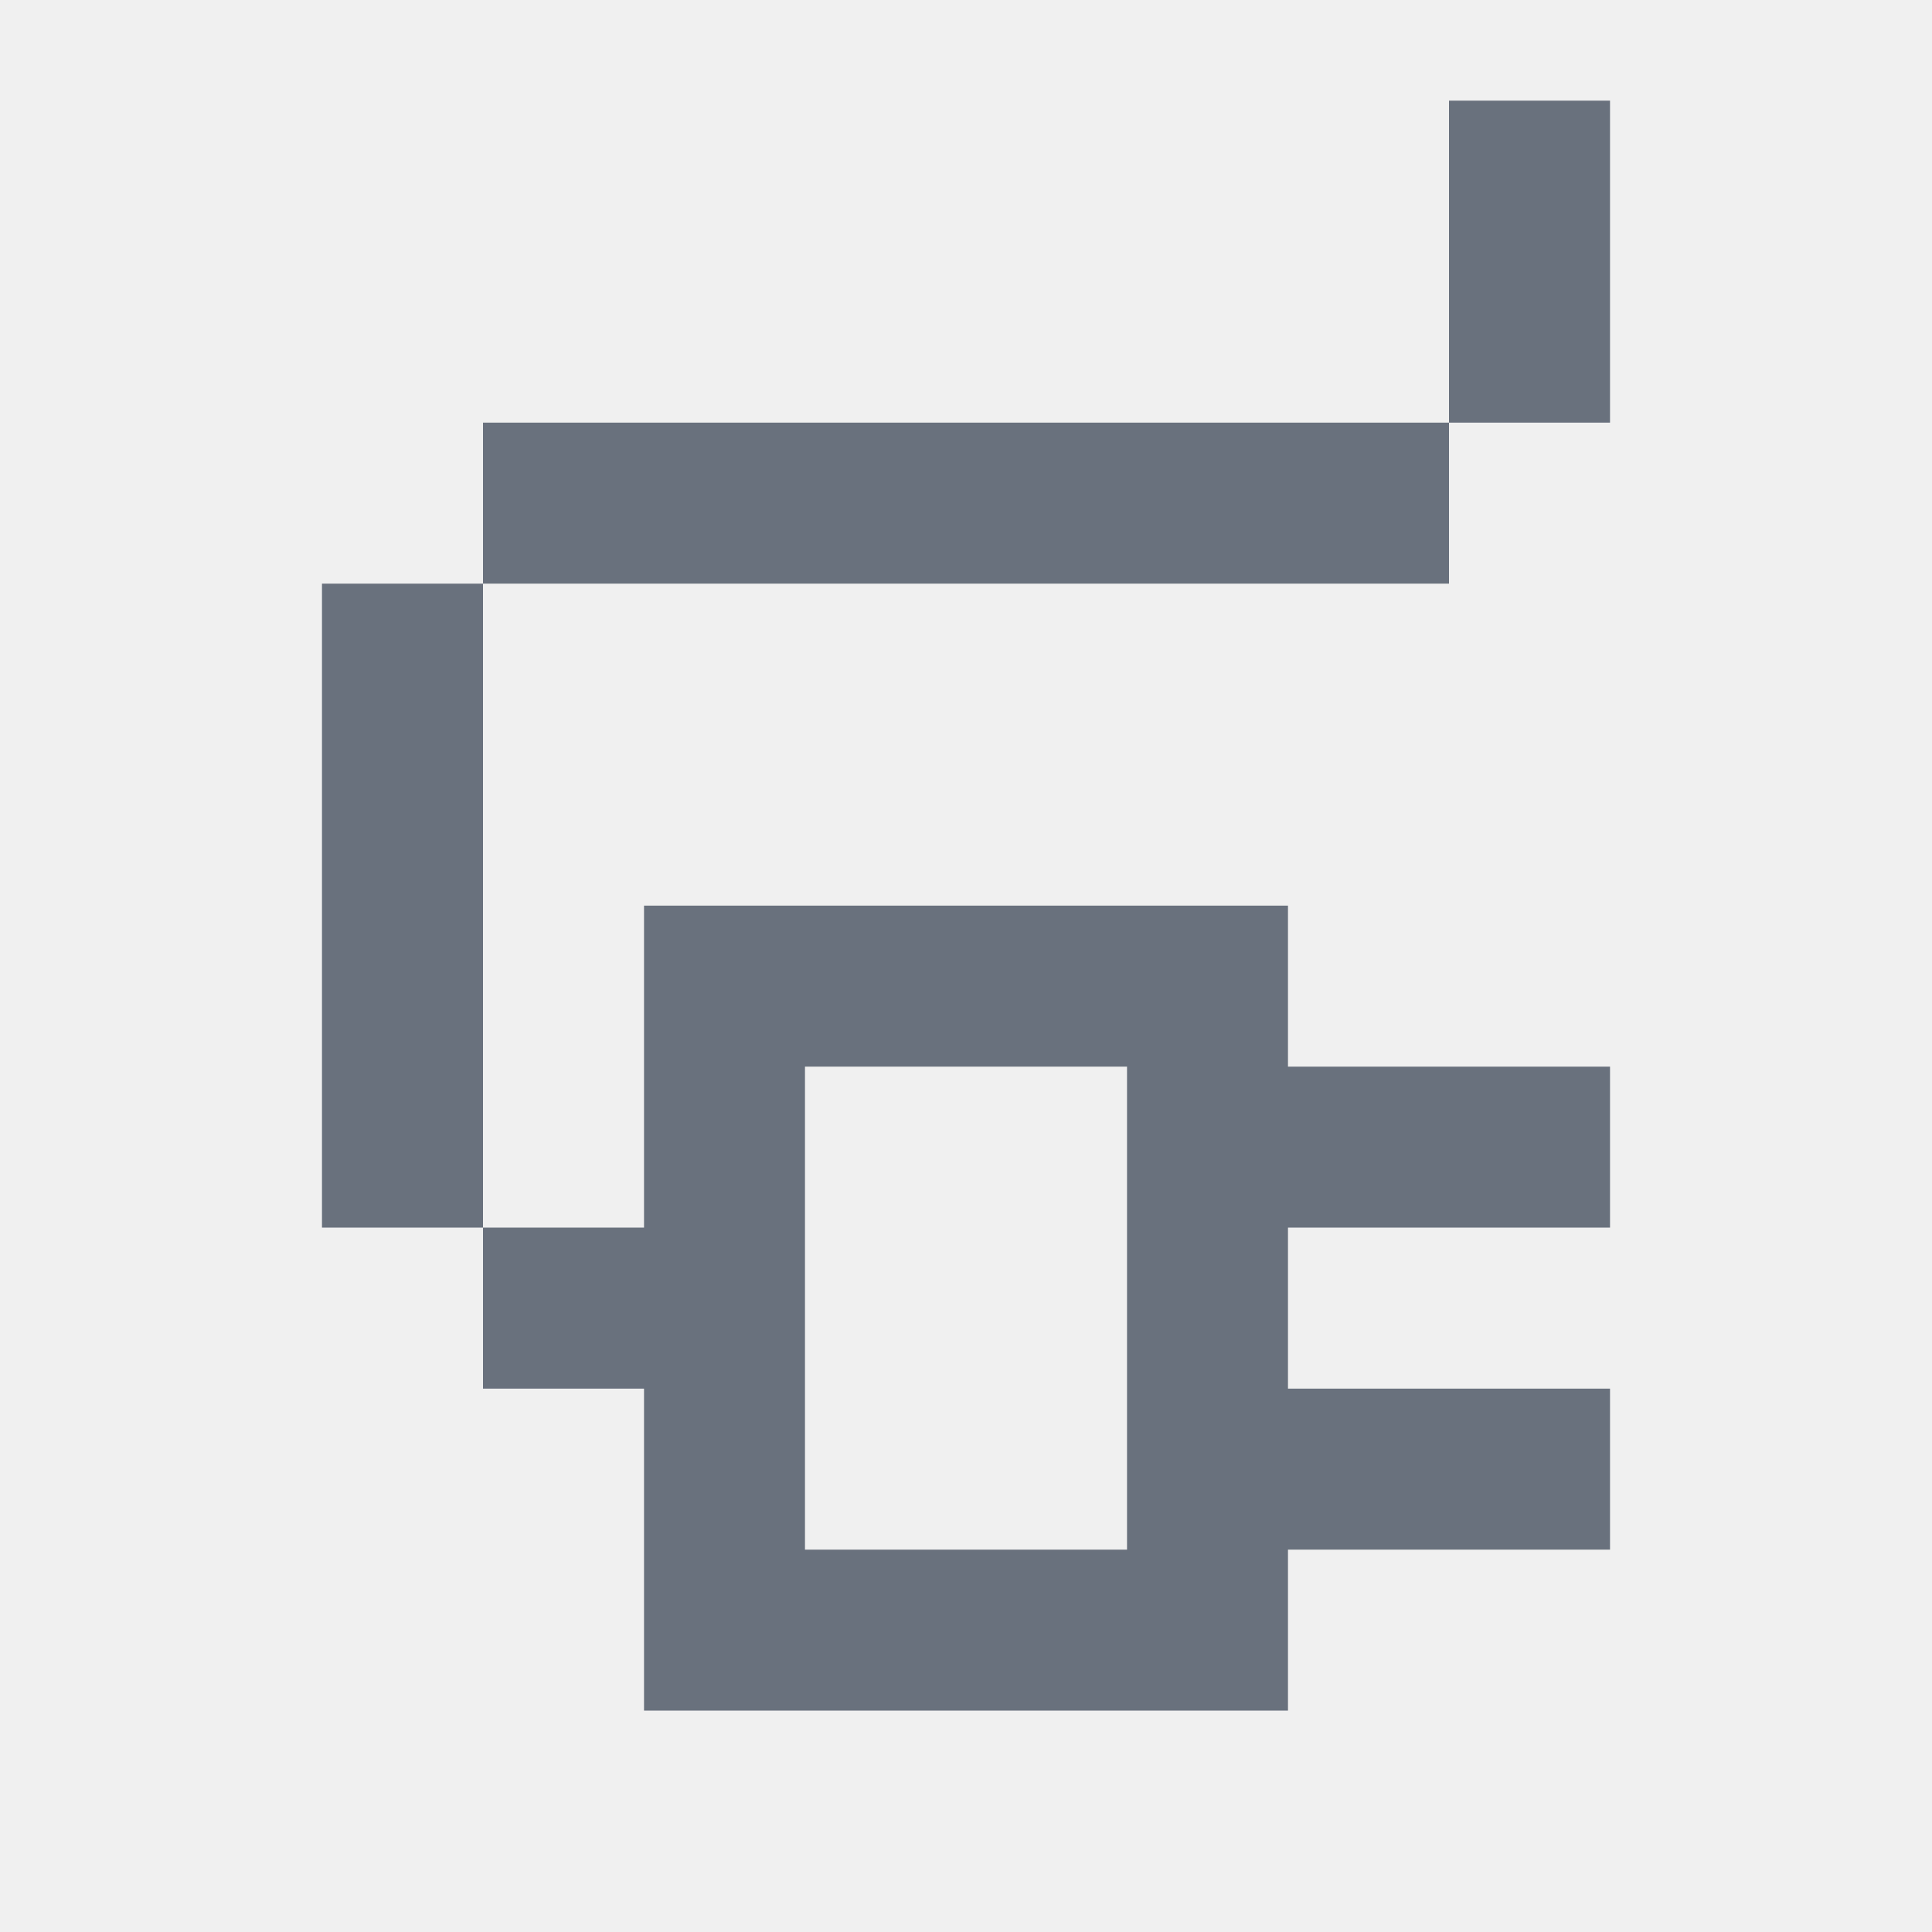
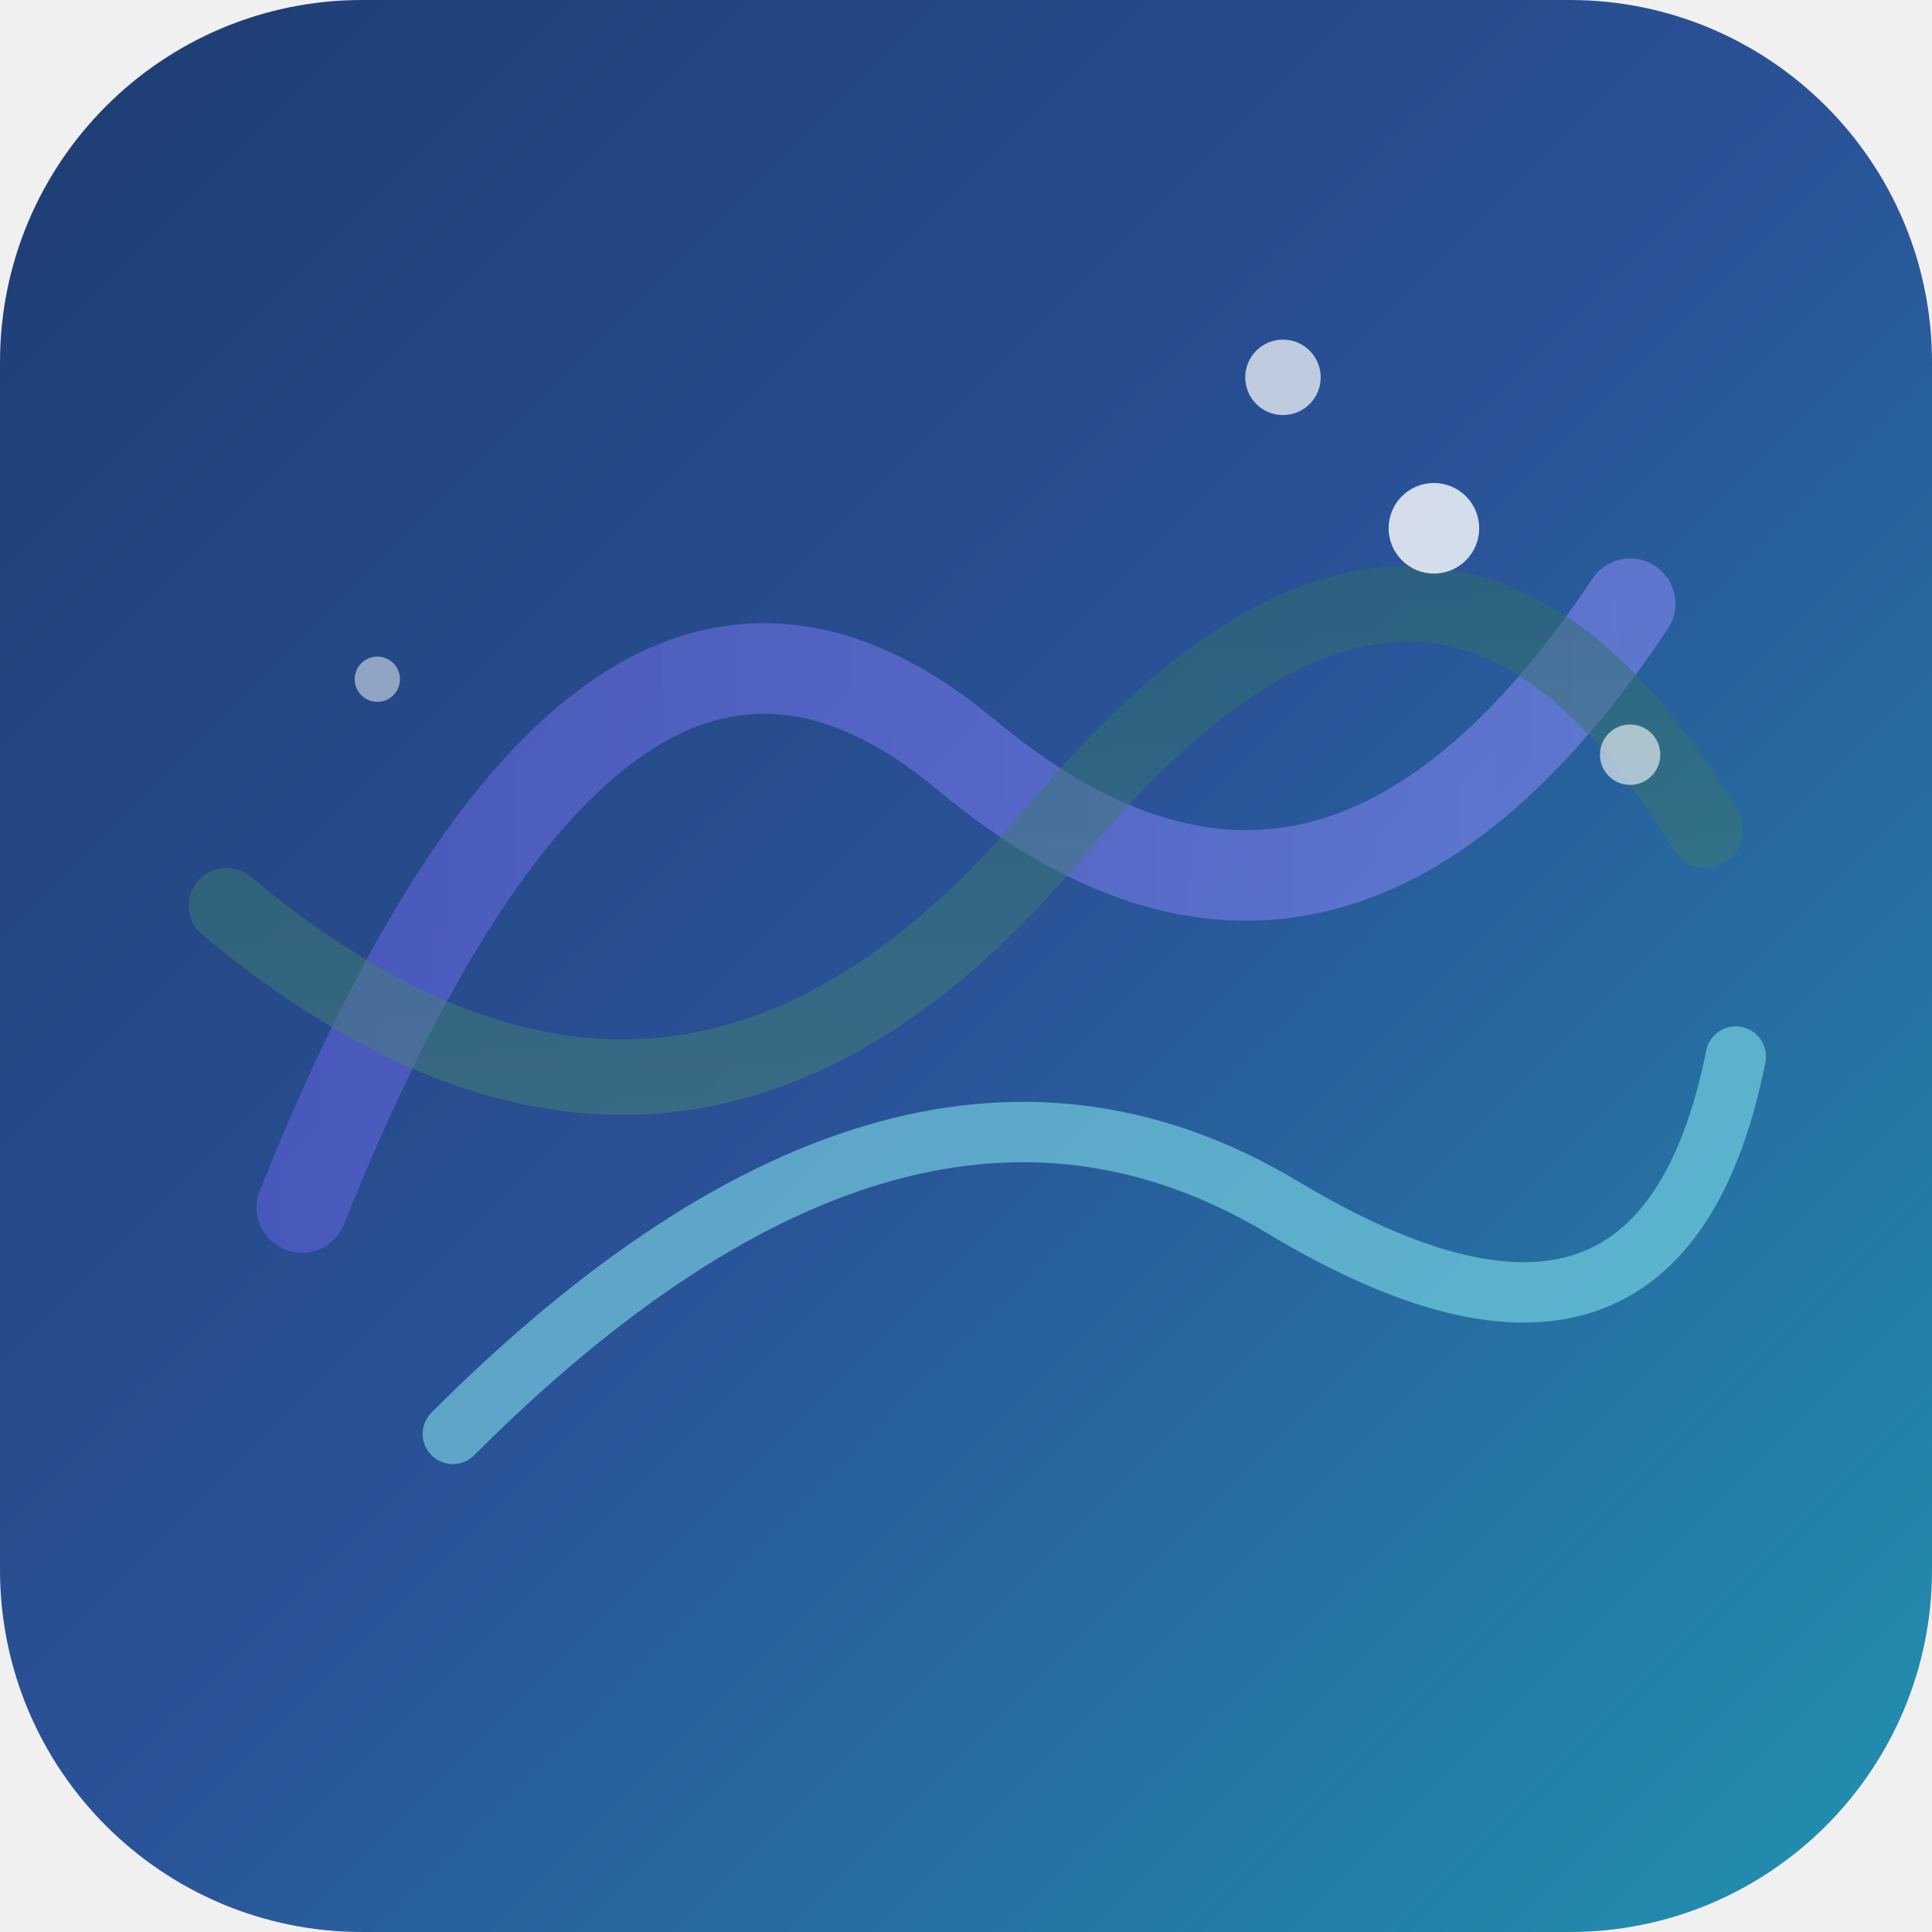
- <svg xmlns="http://www.w3.org/2000/svg" width="32" height="32" viewBox="0 0 32 32" fill="none">
-   <path d="M26.667 1.667H24V7H8V9.667H5.333V20.333H8V23H10.667V28.333H21.333V25.667H26.667V23H21.333V20.333H26.667V17.667H21.333V15H10.667V20.333H8V9.667H24V7H26.667V1.667ZM18.667 25.667H13.333V17.667H18.667V25.667Z" fill="#69717d" />
+ <svg xmlns="http://www.w3.org/2000/svg" width="128" height="128" viewBox="0 0 128 128" fill="none">
+   <defs>
+     <linearGradient id="aurora1" x1="0" y1="0" x2="128" y2="128" gradientUnits="userSpaceOnUse">
+       <stop offset="0%" stop-color="#1e3c72" />
+       <stop offset="50%" stop-color="#2a5298" />
+       <stop offset="100%" stop-color="#2193b0" />
+     </linearGradient>
+     <linearGradient id="aurora2" x1="0" y1="64" x2="128" y2="64" gradientUnits="userSpaceOnUse">
+       <stop offset="0%" stop-color="#4e54c8" stop-opacity="0.8" />
+       <stop offset="100%" stop-color="#8f94fb" stop-opacity="0.6" />
+     </linearGradient>
+     <linearGradient id="aurora3" x1="64" y1="0" x2="64" y2="128" gradientUnits="userSpaceOnUse">
+       <stop offset="0%" stop-color="#134E5E" stop-opacity="0.7" />
+       <stop offset="100%" stop-color="#71B280" stop-opacity="0.5" />
+     </linearGradient>
+   </defs>
+   <rect width="128" height="128" rx="24" fill="url(#aurora1)" />
+   <path d="M20 80 Q40 30 64 50 Q88 70 108 40" stroke="url(#aurora2)" stroke-width="6" fill="none" stroke-linecap="round" opacity="0.9" />
+   <path d="M15 60 Q45 85 70 55 Q95 25 113 55" stroke="url(#aurora3)" stroke-width="5" fill="none" stroke-linecap="round" opacity="0.8" />
+   <path d="M30 95 Q60 65 85 80 Q110 95 115 70" stroke="#80deea" stroke-width="4" fill="none" stroke-linecap="round" opacity="0.6" />
+   <circle cx="95" cy="35" r="3" fill="white" opacity="0.8" />
+   <circle cx="108" cy="50" r="2" fill="white" opacity="0.6" />
+   <circle cx="85" cy="25" r="2.5" fill="white" opacity="0.7" />
+   <circle cx="25" cy="45" r="1.5" fill="white" opacity="0.5" />
</svg>
